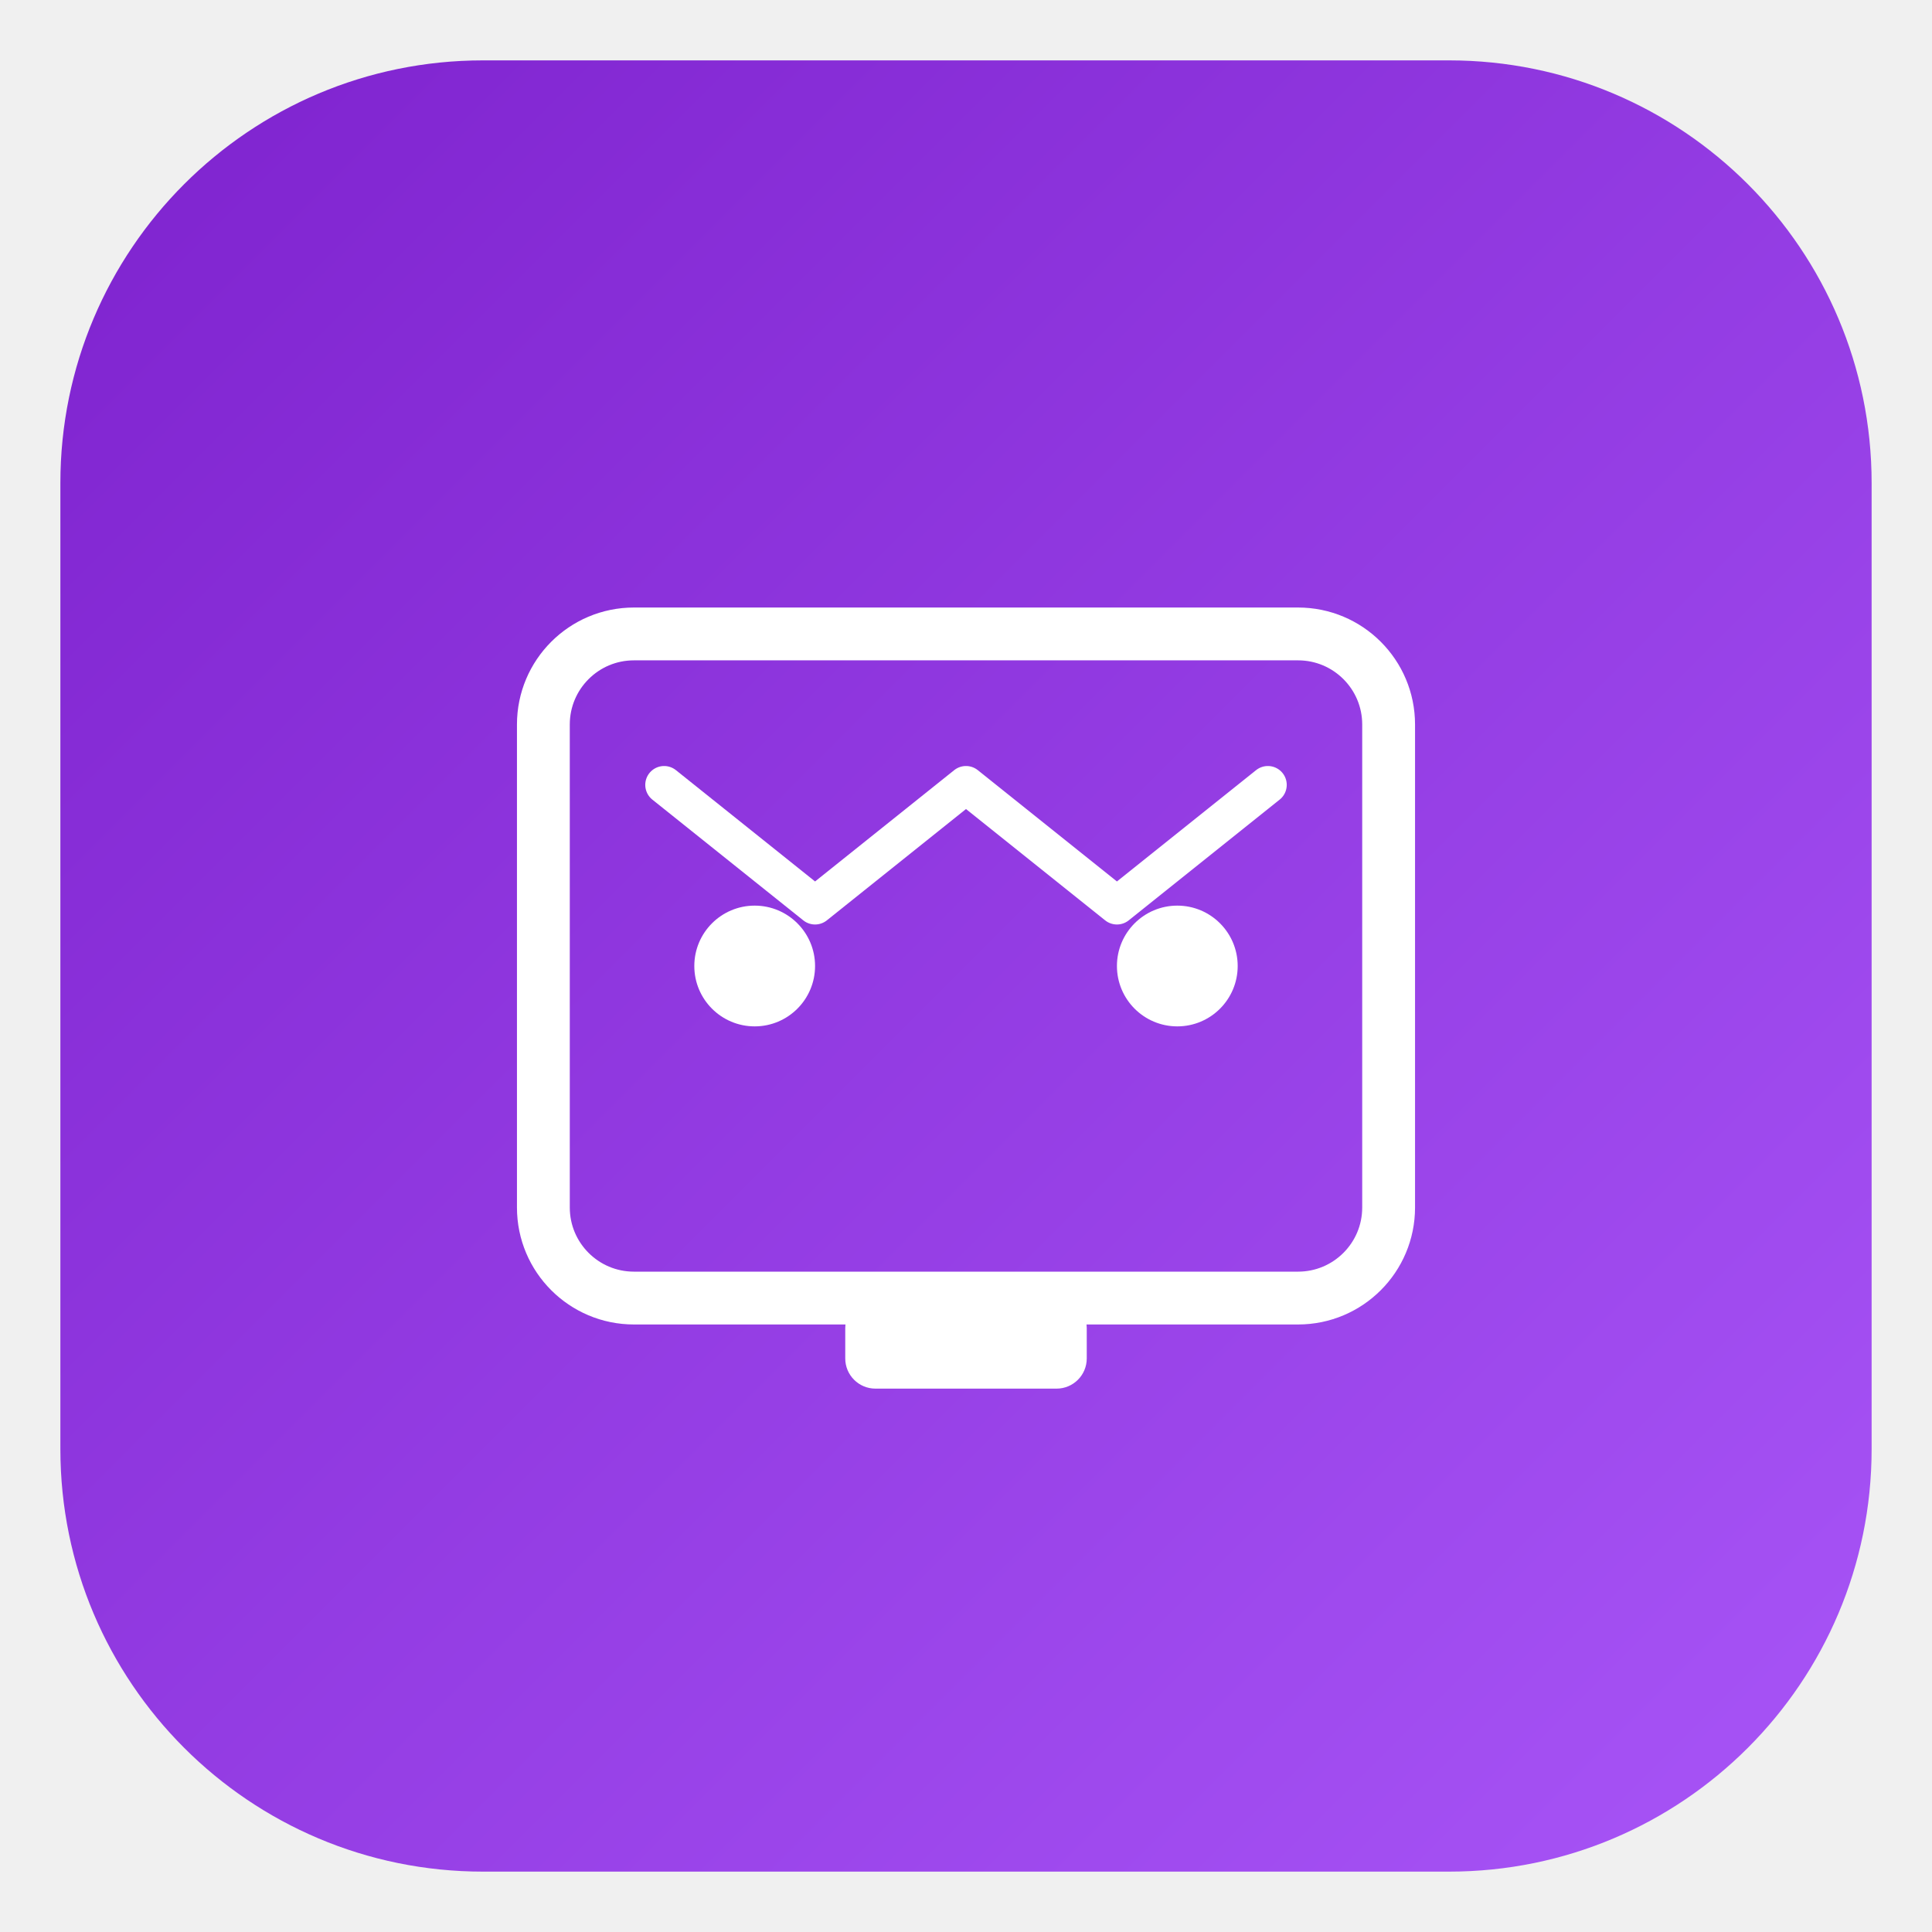
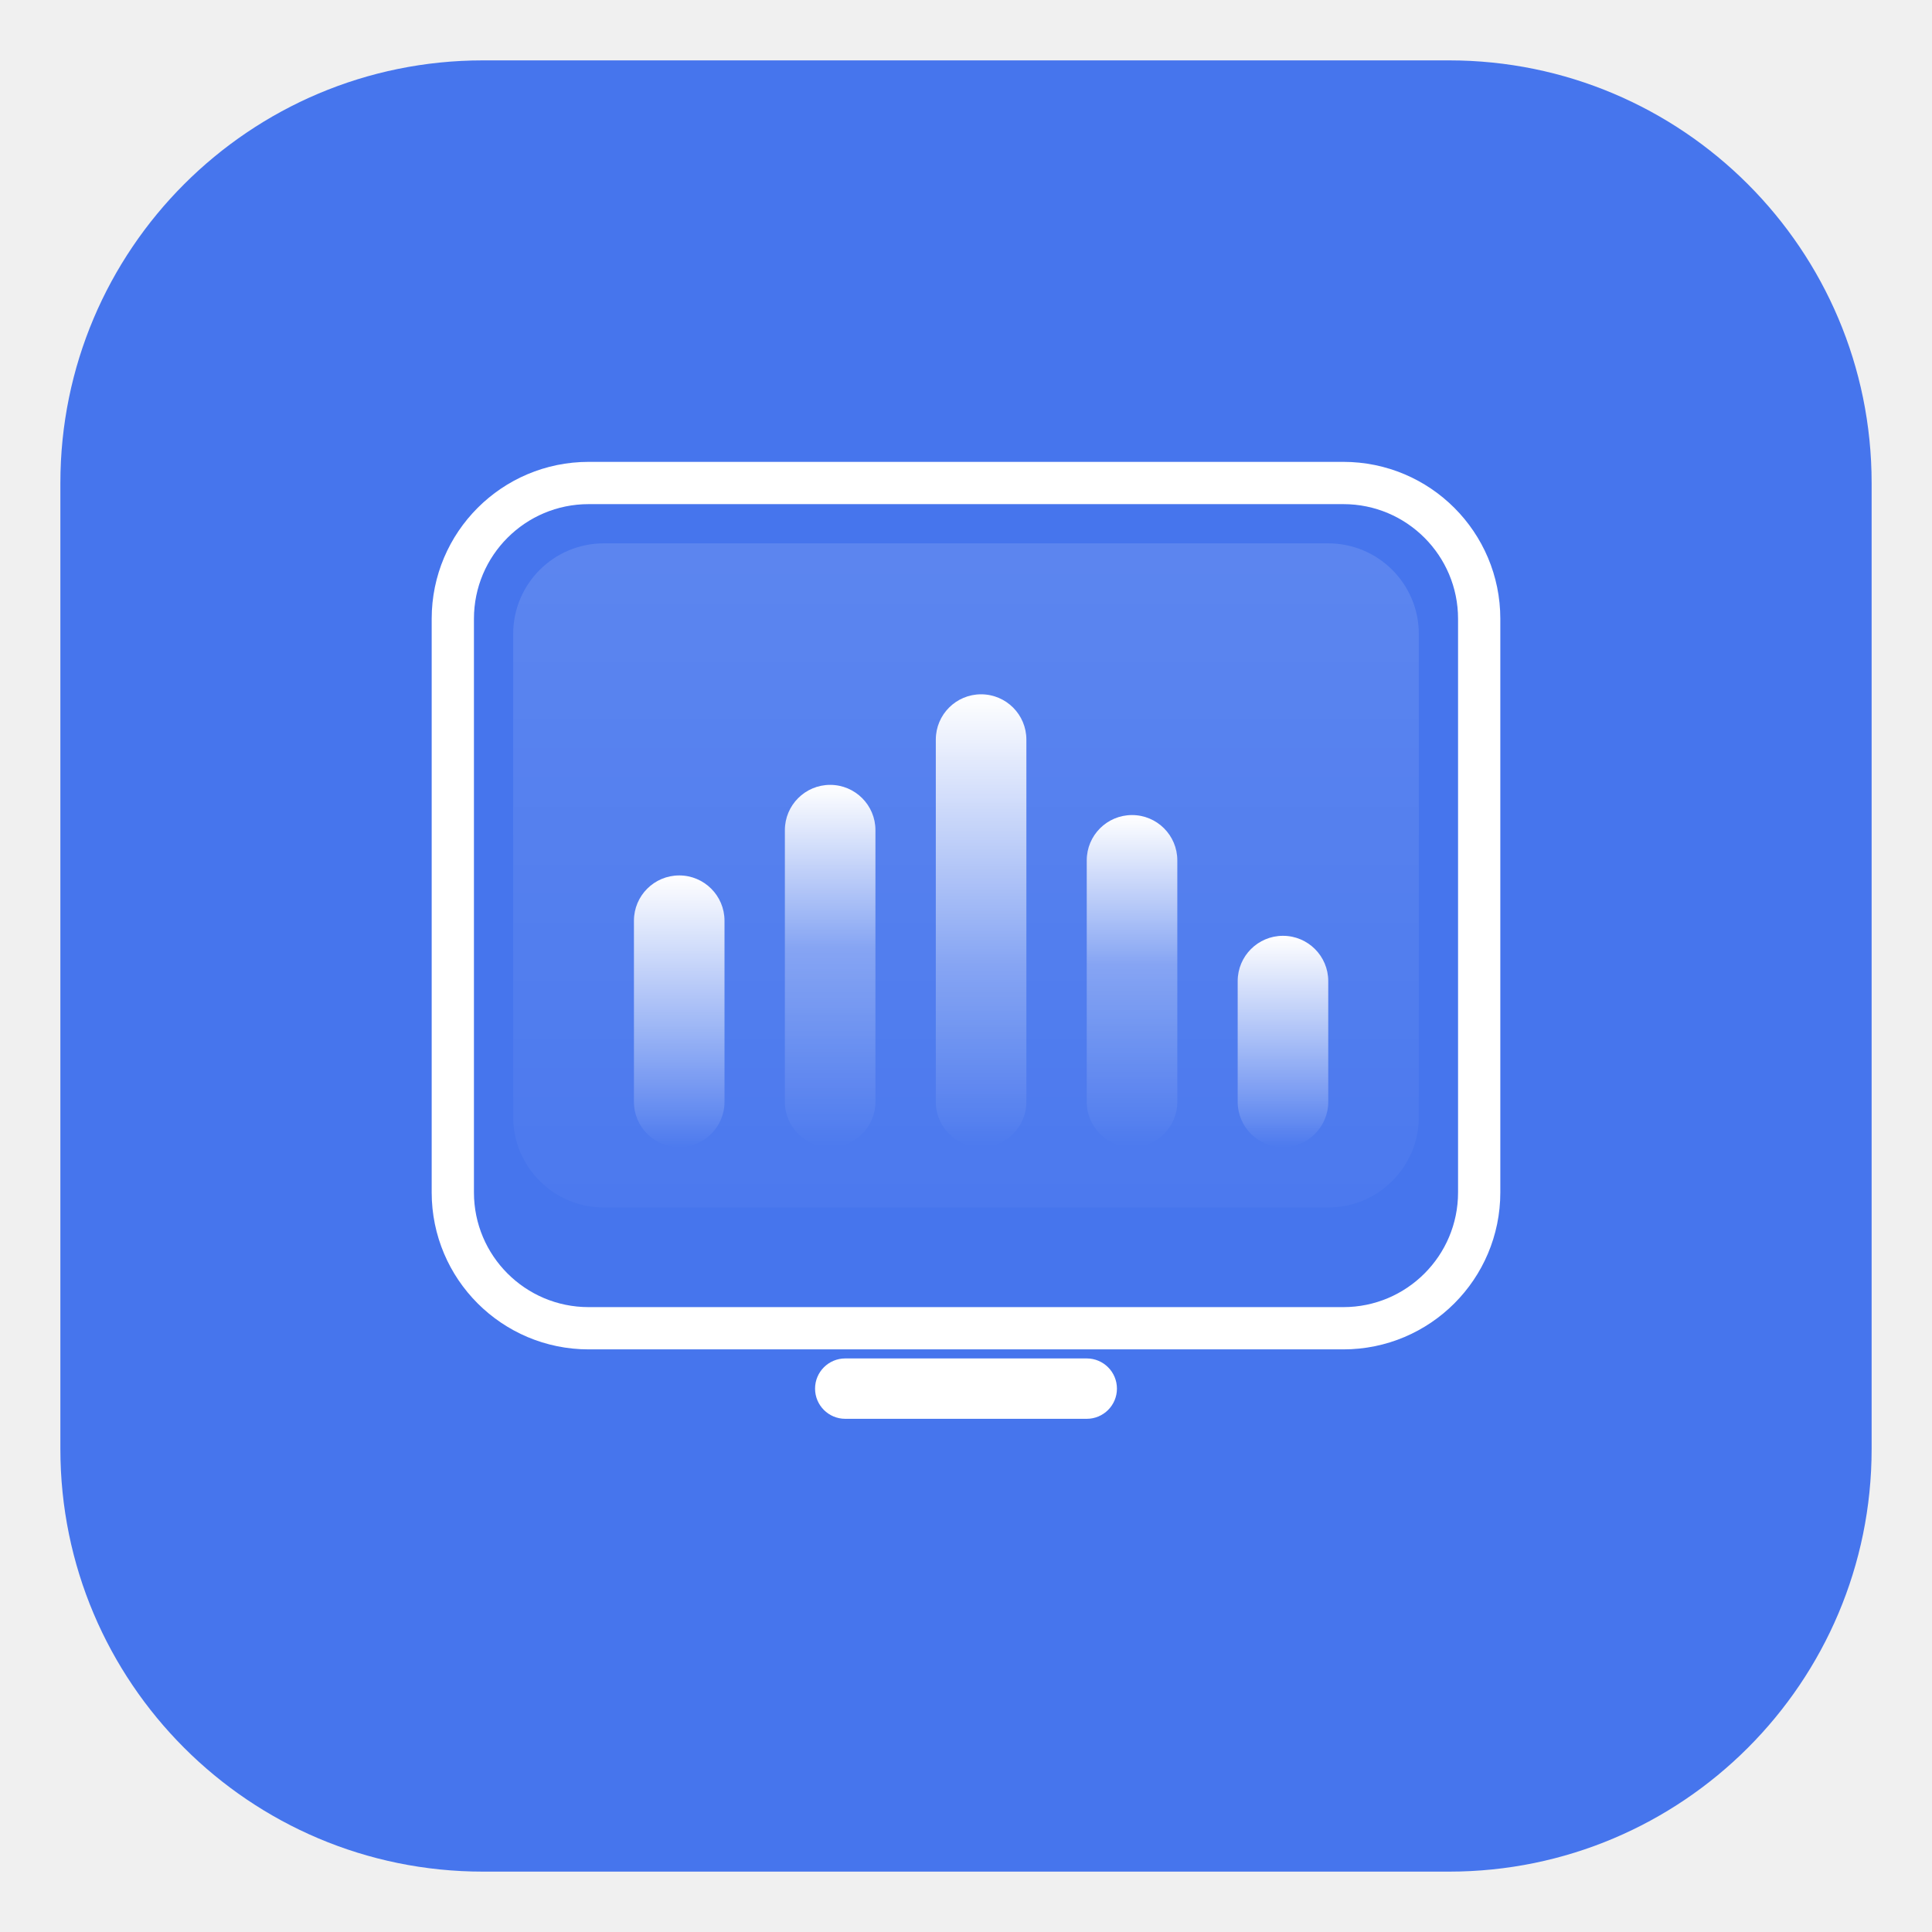
<svg xmlns="http://www.w3.org/2000/svg" viewBox="0 0 128 128" width="128" height="128">
  <defs>
-     <linearGradient id="bg" x1="0%" y1="0%" x2="100%" y2="100%">
-       <stop offset="0%" style="stop-color:#7e22ce;stop-opacity:1" />
-       <stop offset="100%" style="stop-color:#a855f7;stop-opacity:1" />
+     <linearGradient id="glow" x1="0%" y1="0%" x2="0%" y2="100%">
+       <stop offset="0%" style="stop-color:white;stop-opacity:0.12" />
+       <stop offset="100%" style="stop-color:white;stop-opacity:0.03" />
+     </linearGradient>
+     <linearGradient id="bar1" x1="0%" y1="100%" x2="0%" y2="0%">
+       <stop offset="0%" style="stop-color:white;stop-opacity:0" />
+       <stop offset="100%" style="stop-color:white;stop-opacity:1" />
+     </linearGradient>
+     <linearGradient id="bar2" x1="0%" y1="100%" x2="0%" y2="0%">
+       <stop offset="0%" style="stop-color:white;stop-opacity:0" />
+       <stop offset="55%" style="stop-color:white;stop-opacity:0.3" />
+       <stop offset="100%" style="stop-color:white;stop-opacity:1" />
+     </linearGradient>
+     <linearGradient id="bar3" x1="0%" y1="100%" x2="0%" y2="0%">
+       <stop offset="0%" style="stop-color:white;stop-opacity:0" />
+       <stop offset="40%" style="stop-color:white;stop-opacity:0.3" />
+       <stop offset="100%" style="stop-color:white;stop-opacity:1" />
    </linearGradient>
  </defs>
-   <rect x="4" y="4" width="120" height="120" rx="28" fill="url(#bg)" />
-   <g fill="white" stroke="white" stroke-width="0">
-     <rect x="36" y="42" width="56" height="44" rx="6" fill="none" stroke-width="3.5" />
-     <circle cx="50" cy="64" r="4" />
-     <circle cx="78" cy="64" r="4" />
-     <path d="M44 52 L54 60 L64 52 L74 60 L84 52" fill="none" stroke-width="2.5" stroke-linecap="round" stroke-linejoin="round" />
-     <rect x="56" y="86" width="16" height="6" rx="2" />
-   </g>
+   <rect x="4" y="4" width="120" height="120" rx="28" fill="#4675ED" />
+   <rect x="30" y="32" width="68" height="56" rx="9" fill="none" stroke="white" stroke-width="2.8" stroke-linecap="round" />
+   <rect x="34" y="36" width="60" height="44" rx="6" fill="url(#glow)" />
+   <rect x="42" y="58" width="6" height="18" rx="3" fill="url(#bar1)" />
+   <rect x="52" y="52" width="6" height="24" rx="3" fill="url(#bar2)" />
+   <rect x="62" y="46" width="6" height="30" rx="3" fill="url(#bar3)" />
+   <rect x="72" y="54" width="6" height="22" rx="3" fill="url(#bar2)" />
+   <rect x="82" y="62" width="6" height="14" rx="3" fill="url(#bar1)" />
+   <rect x="54" y="90" width="20" height="4" rx="2" fill="white" />
</svg>
